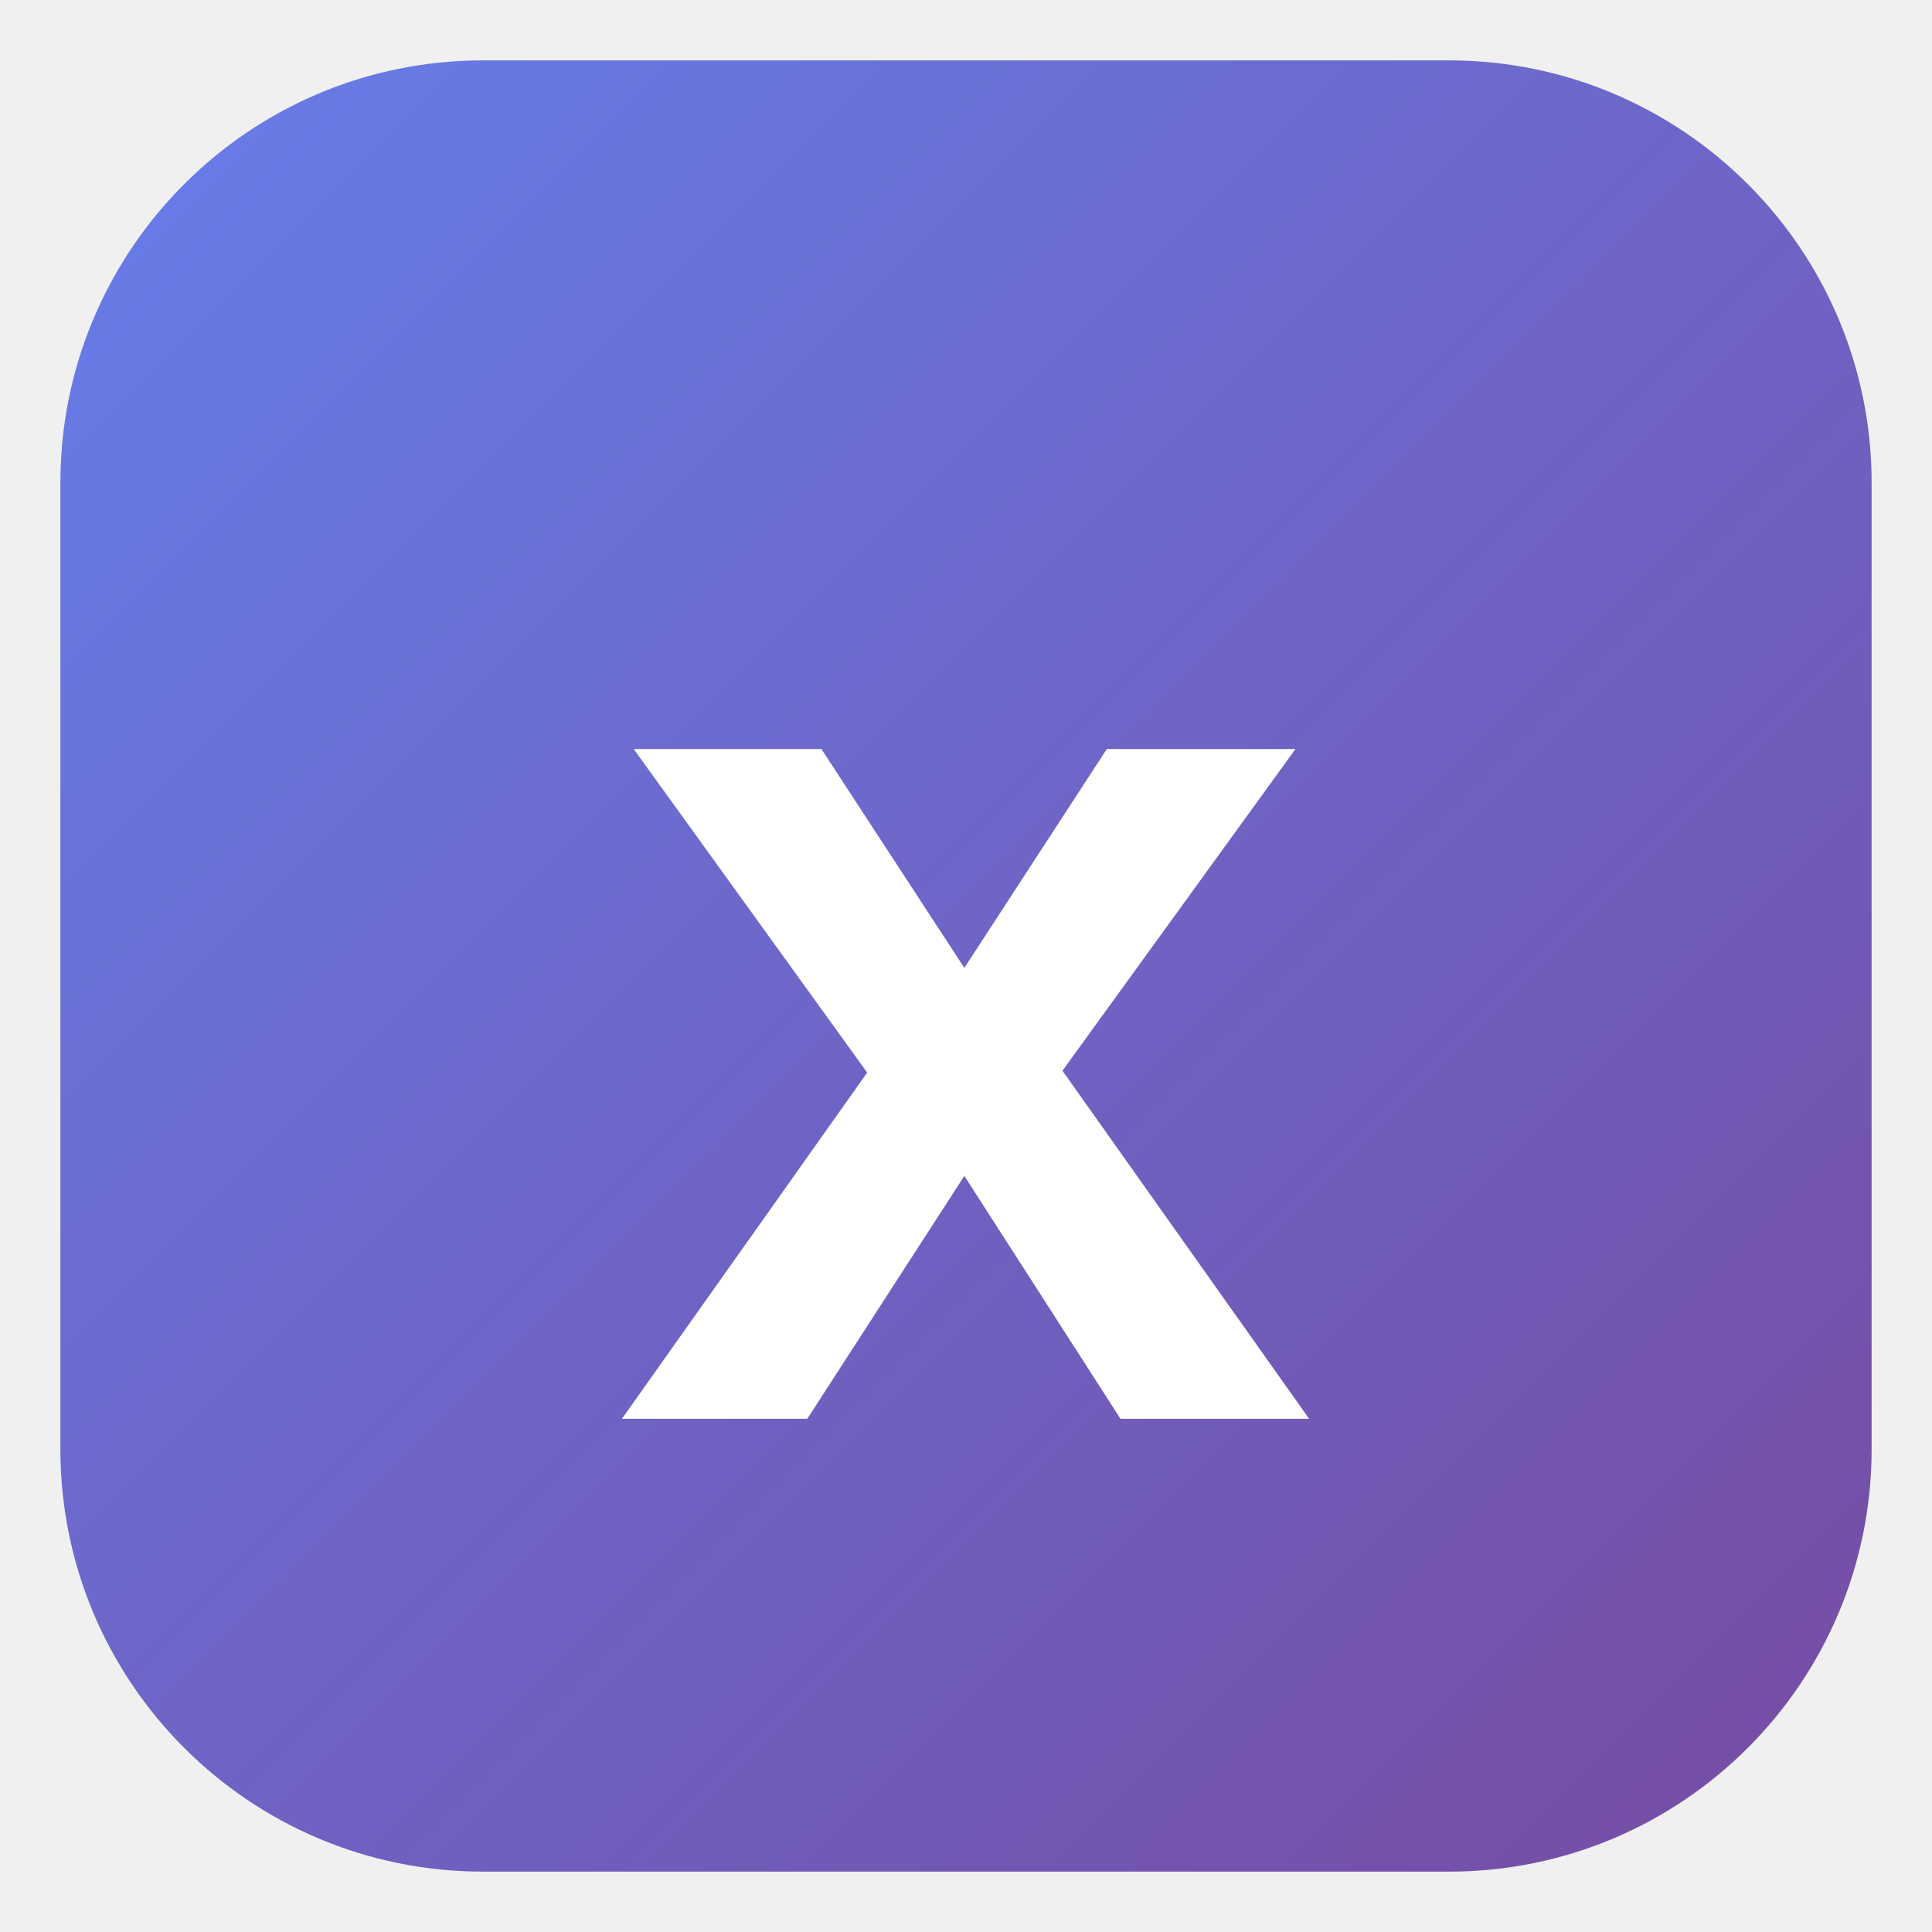
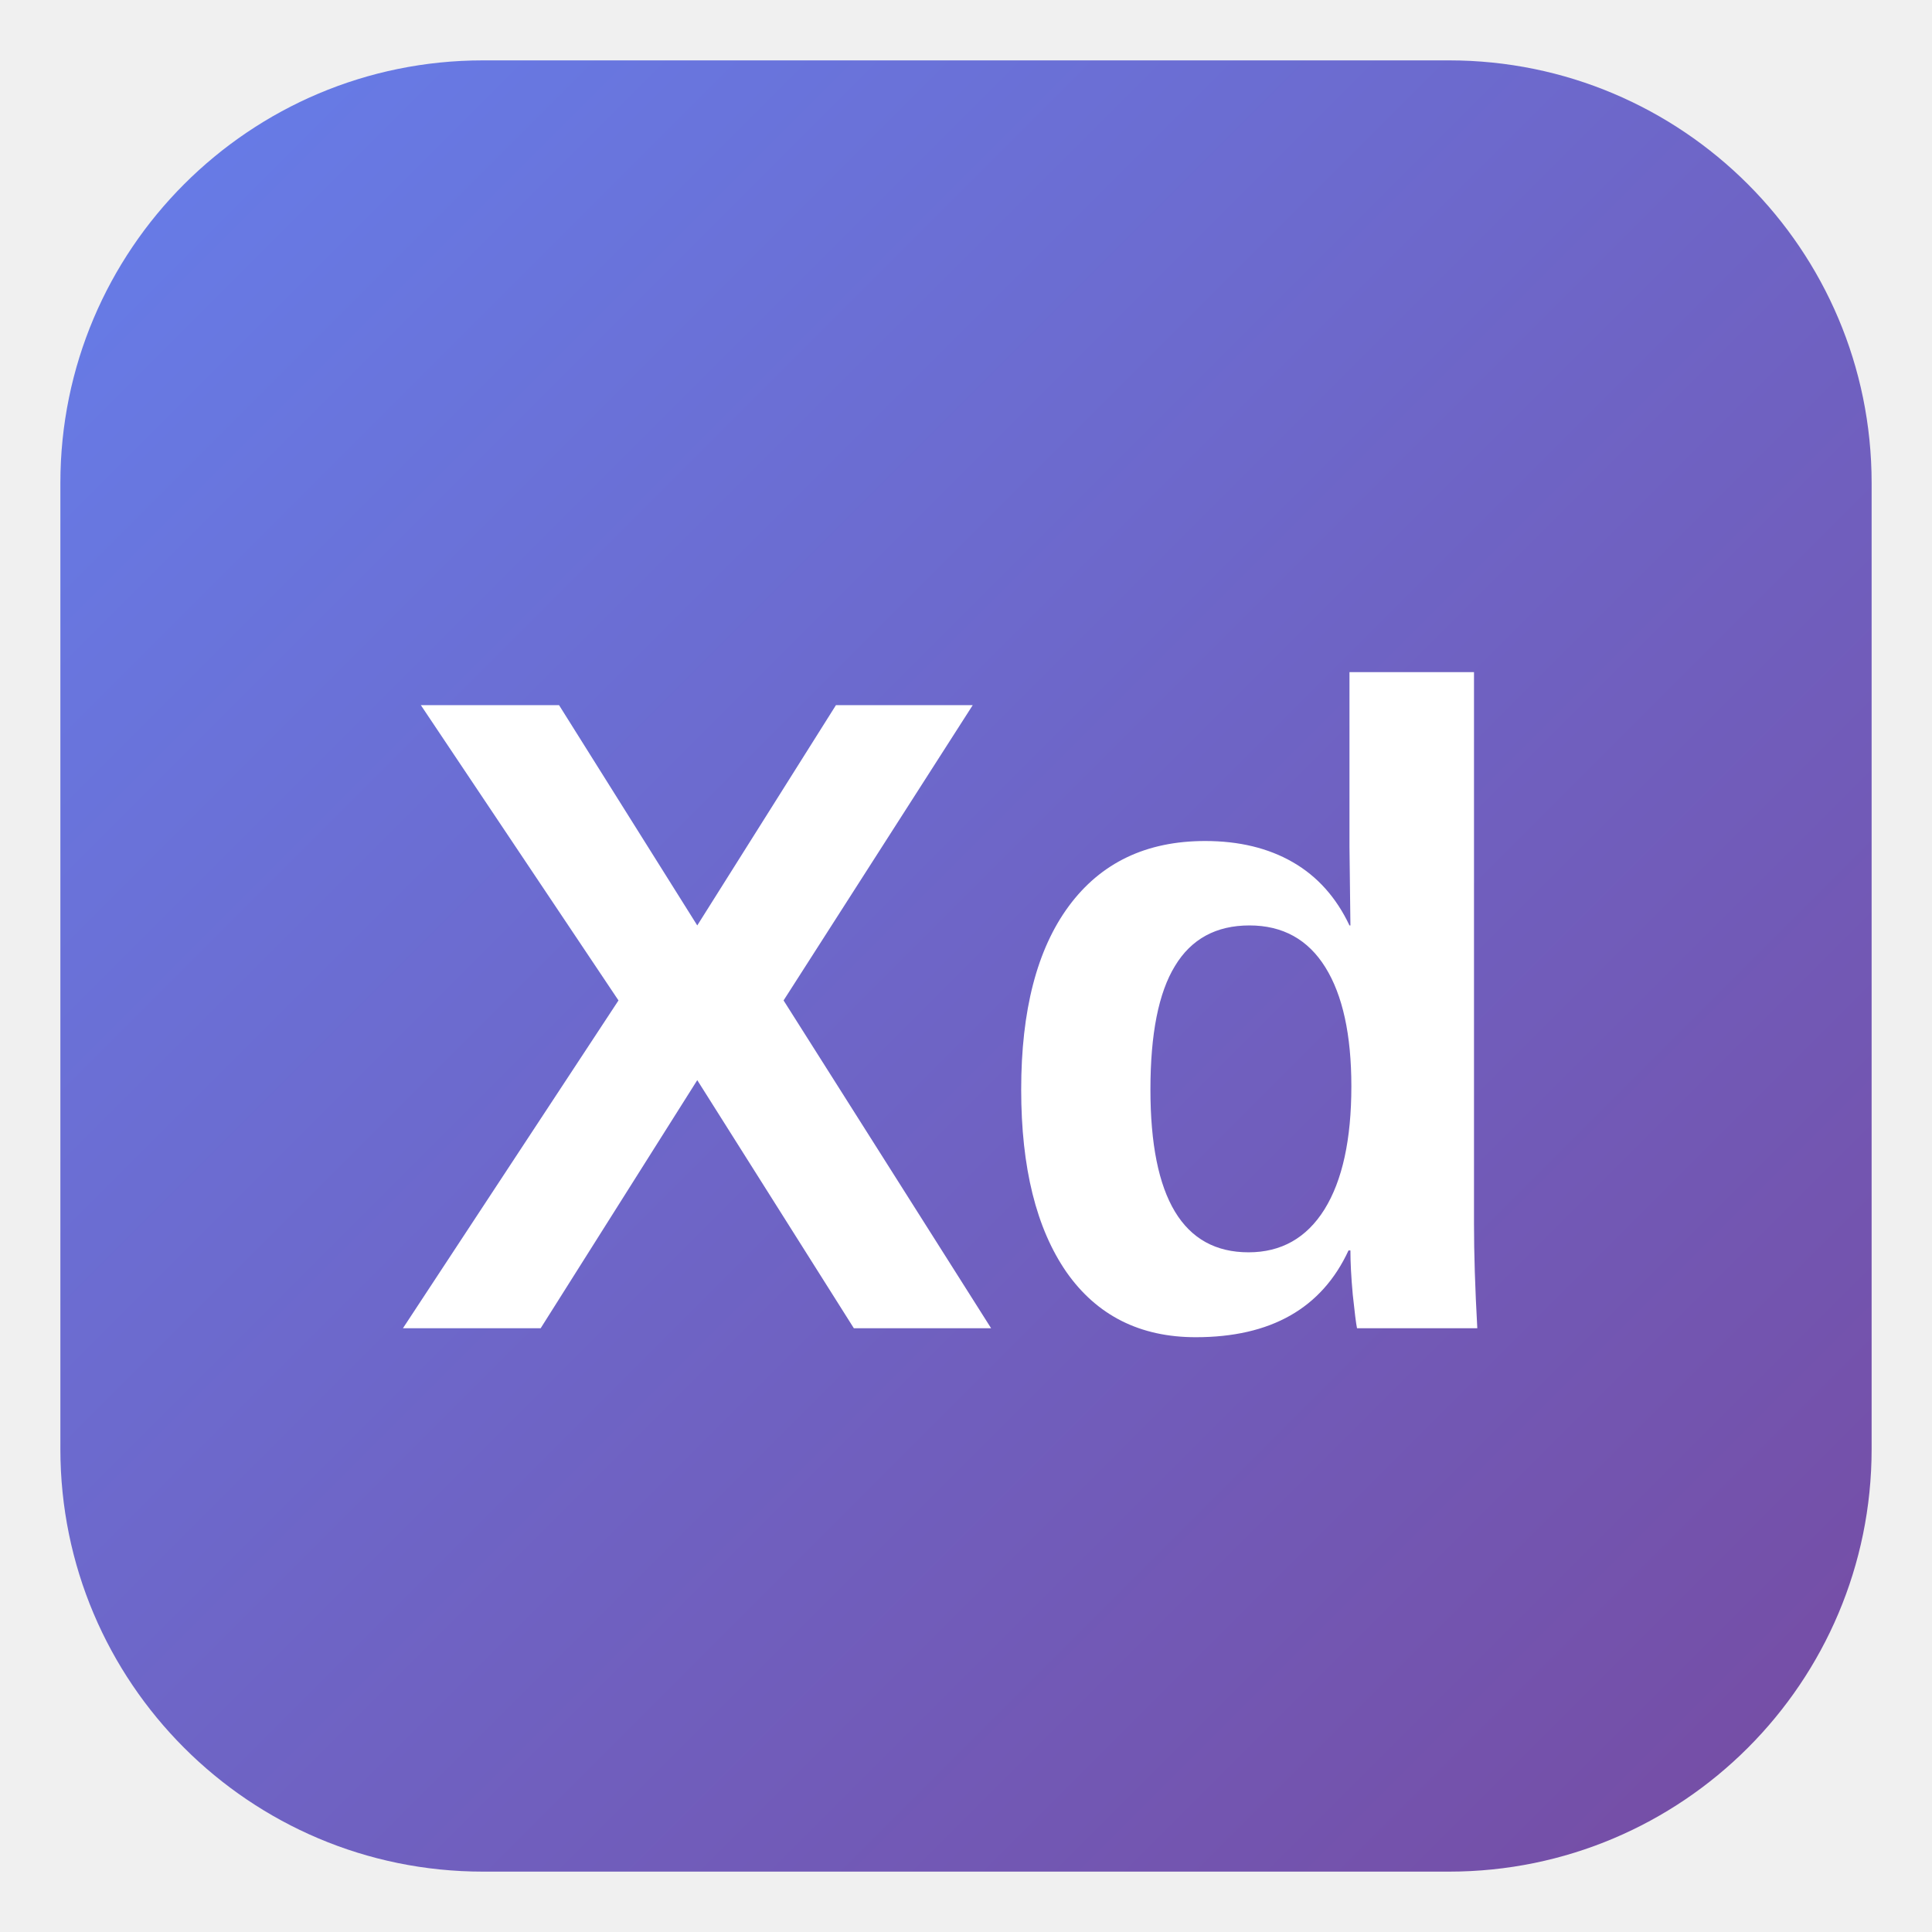
<svg xmlns="http://www.w3.org/2000/svg" width="64" height="64" viewBox="0 0 64 64" version="1.1">
  <defs>
    <linearGradient id="xdraft-brand" x1="0%" y1="0%" x2="100%" y2="100%">
      <stop offset="0%" stop-color="#667eea" />
      <stop offset="100%" stop-color="#764ba2" />
    </linearGradient>
  </defs>
  <rect x="2" y="2" width="60" height="60" rx="14" fill="url(#xdraft-brand)" />
-   <text x="32" y="47" font-family="Nunito, 'Segoe UI', 'PingFang SC', 'Microsoft YaHei', Arial, sans-serif" font-size="42" font-weight="800" text-anchor="middle" fill="#ffffff">x</text>
+   <text x="32" y="44" font-family="Nunito, 'Segoe UI', 'PingFang SC', 'Microsoft YaHei', Arial, sans-serif" font-size="30" font-weight="800" letter-spacing="-0.5" text-anchor="middle" fill="#ffffff">Xd</text>
</svg>
